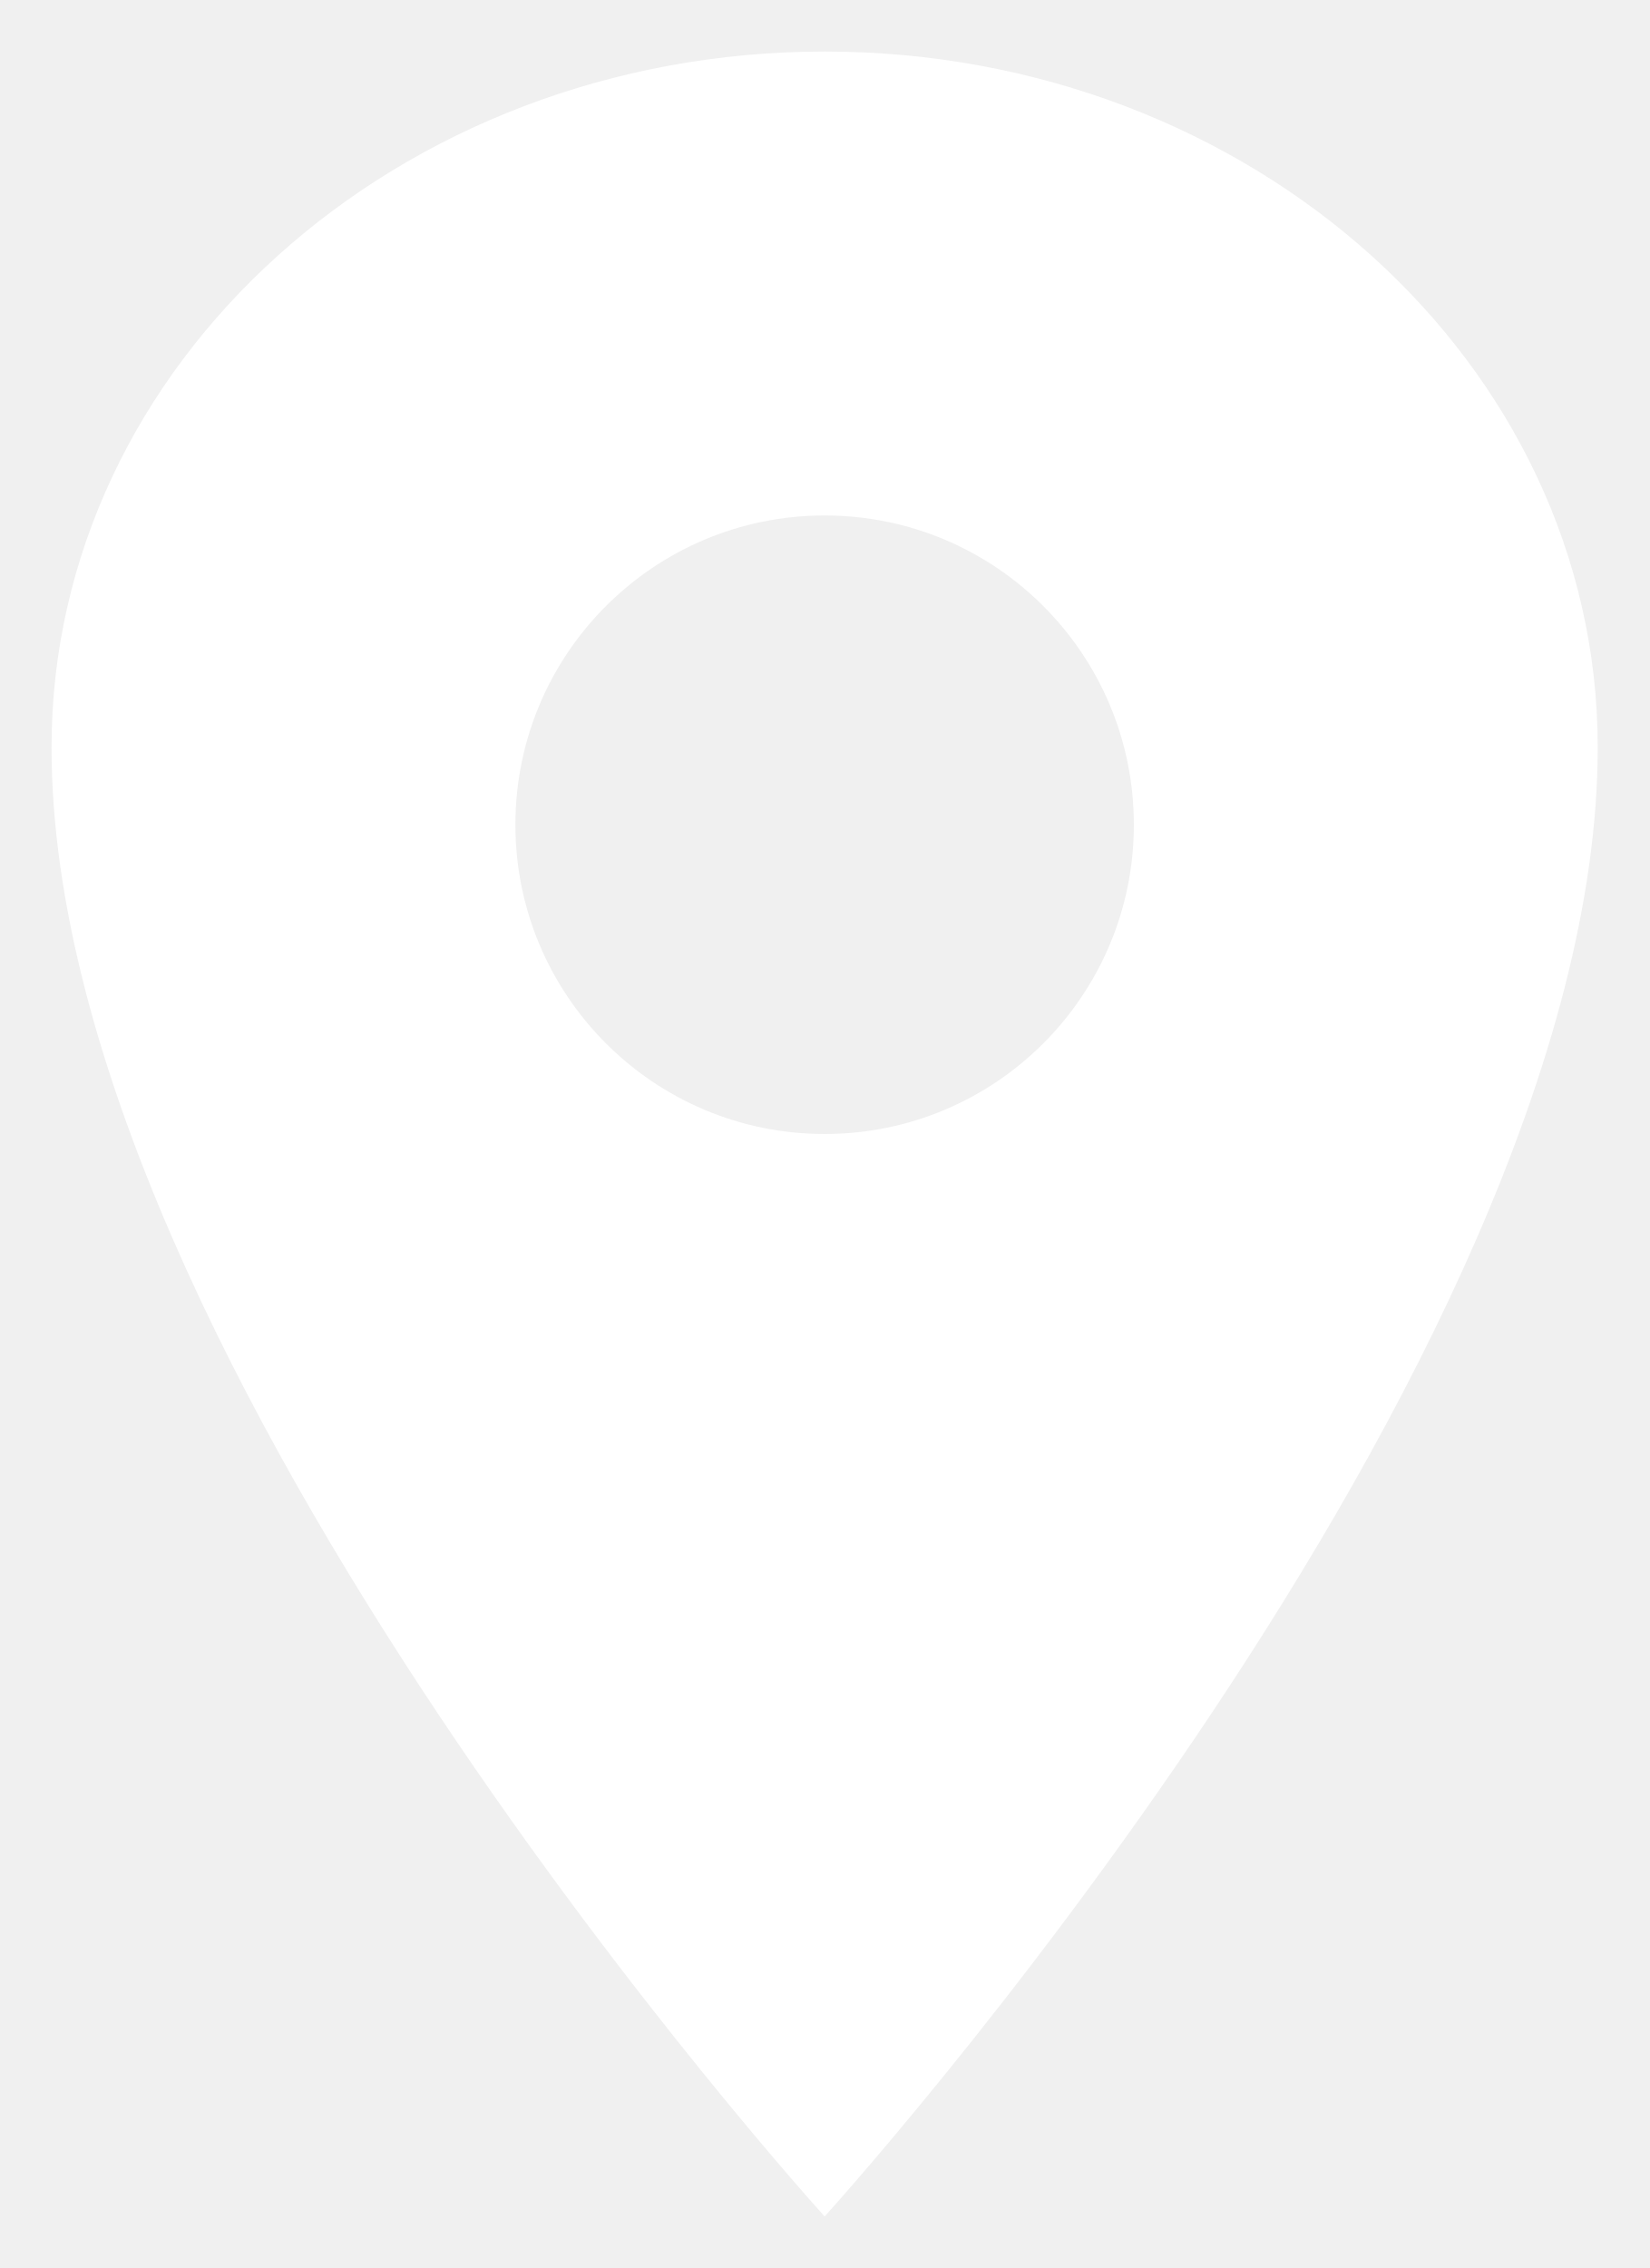
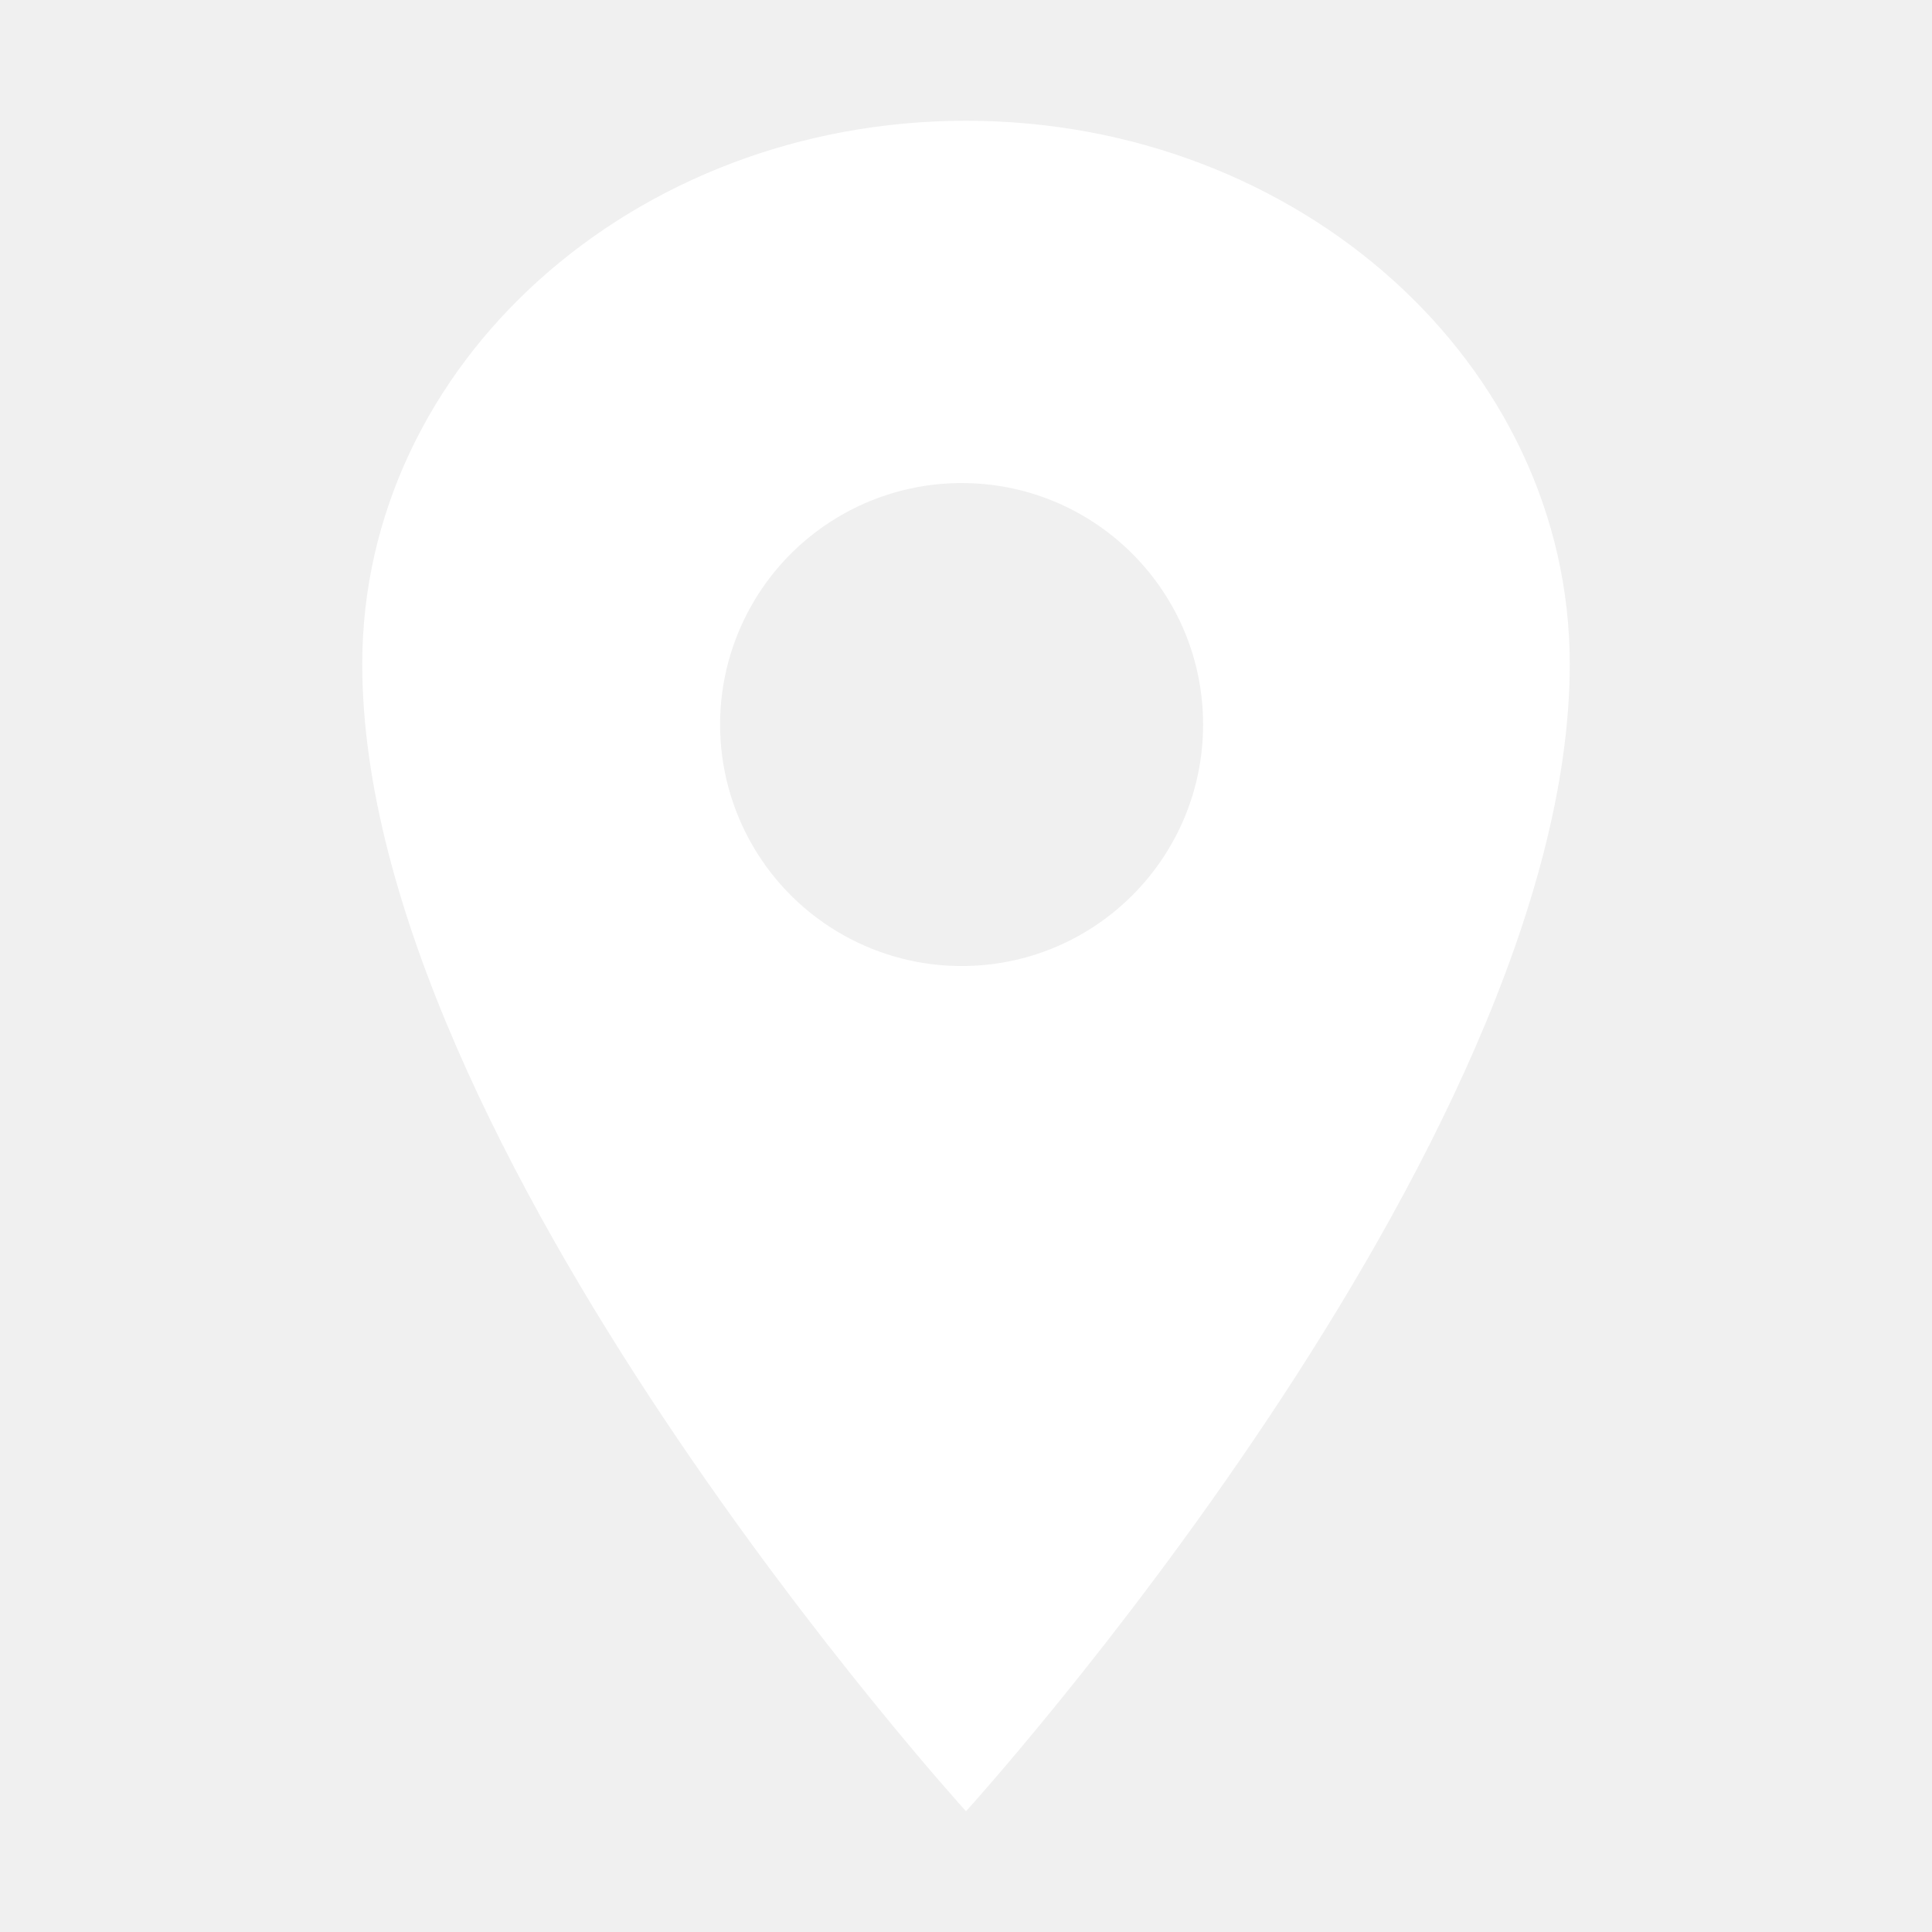
- <svg xmlns="http://www.w3.org/2000/svg" fill="none" viewBox="0 0 16 22">
-   <path fill="#fff" d="M8 .5C3.86.5.5 3.524.5 7.25.5 13.25 8 21.5 8 21.5s7.5-8.25 7.5-14.25C15.5 3.524 12.14.5 8 .5ZM8 11a3 3 0 1 1 0-6 3 3 0 0 1 0 6Z" />
+ <svg xmlns="http://www.w3.org/2000/svg" fill="none" viewBox="0 0 24 24">
+   <path fill="#fff" d="M12 1.5c-4.14 0-7.5 3.024-7.5 6.75 0 6 7.5 14.25 7.5 14.25s7.5-8.25 7.5-14.25c0-3.726-3.36-6.75-7.5-6.75ZM12 12a3 3 0 1 1 0-5.999A3 3 0 0 1 12 12Z" />
</svg>
